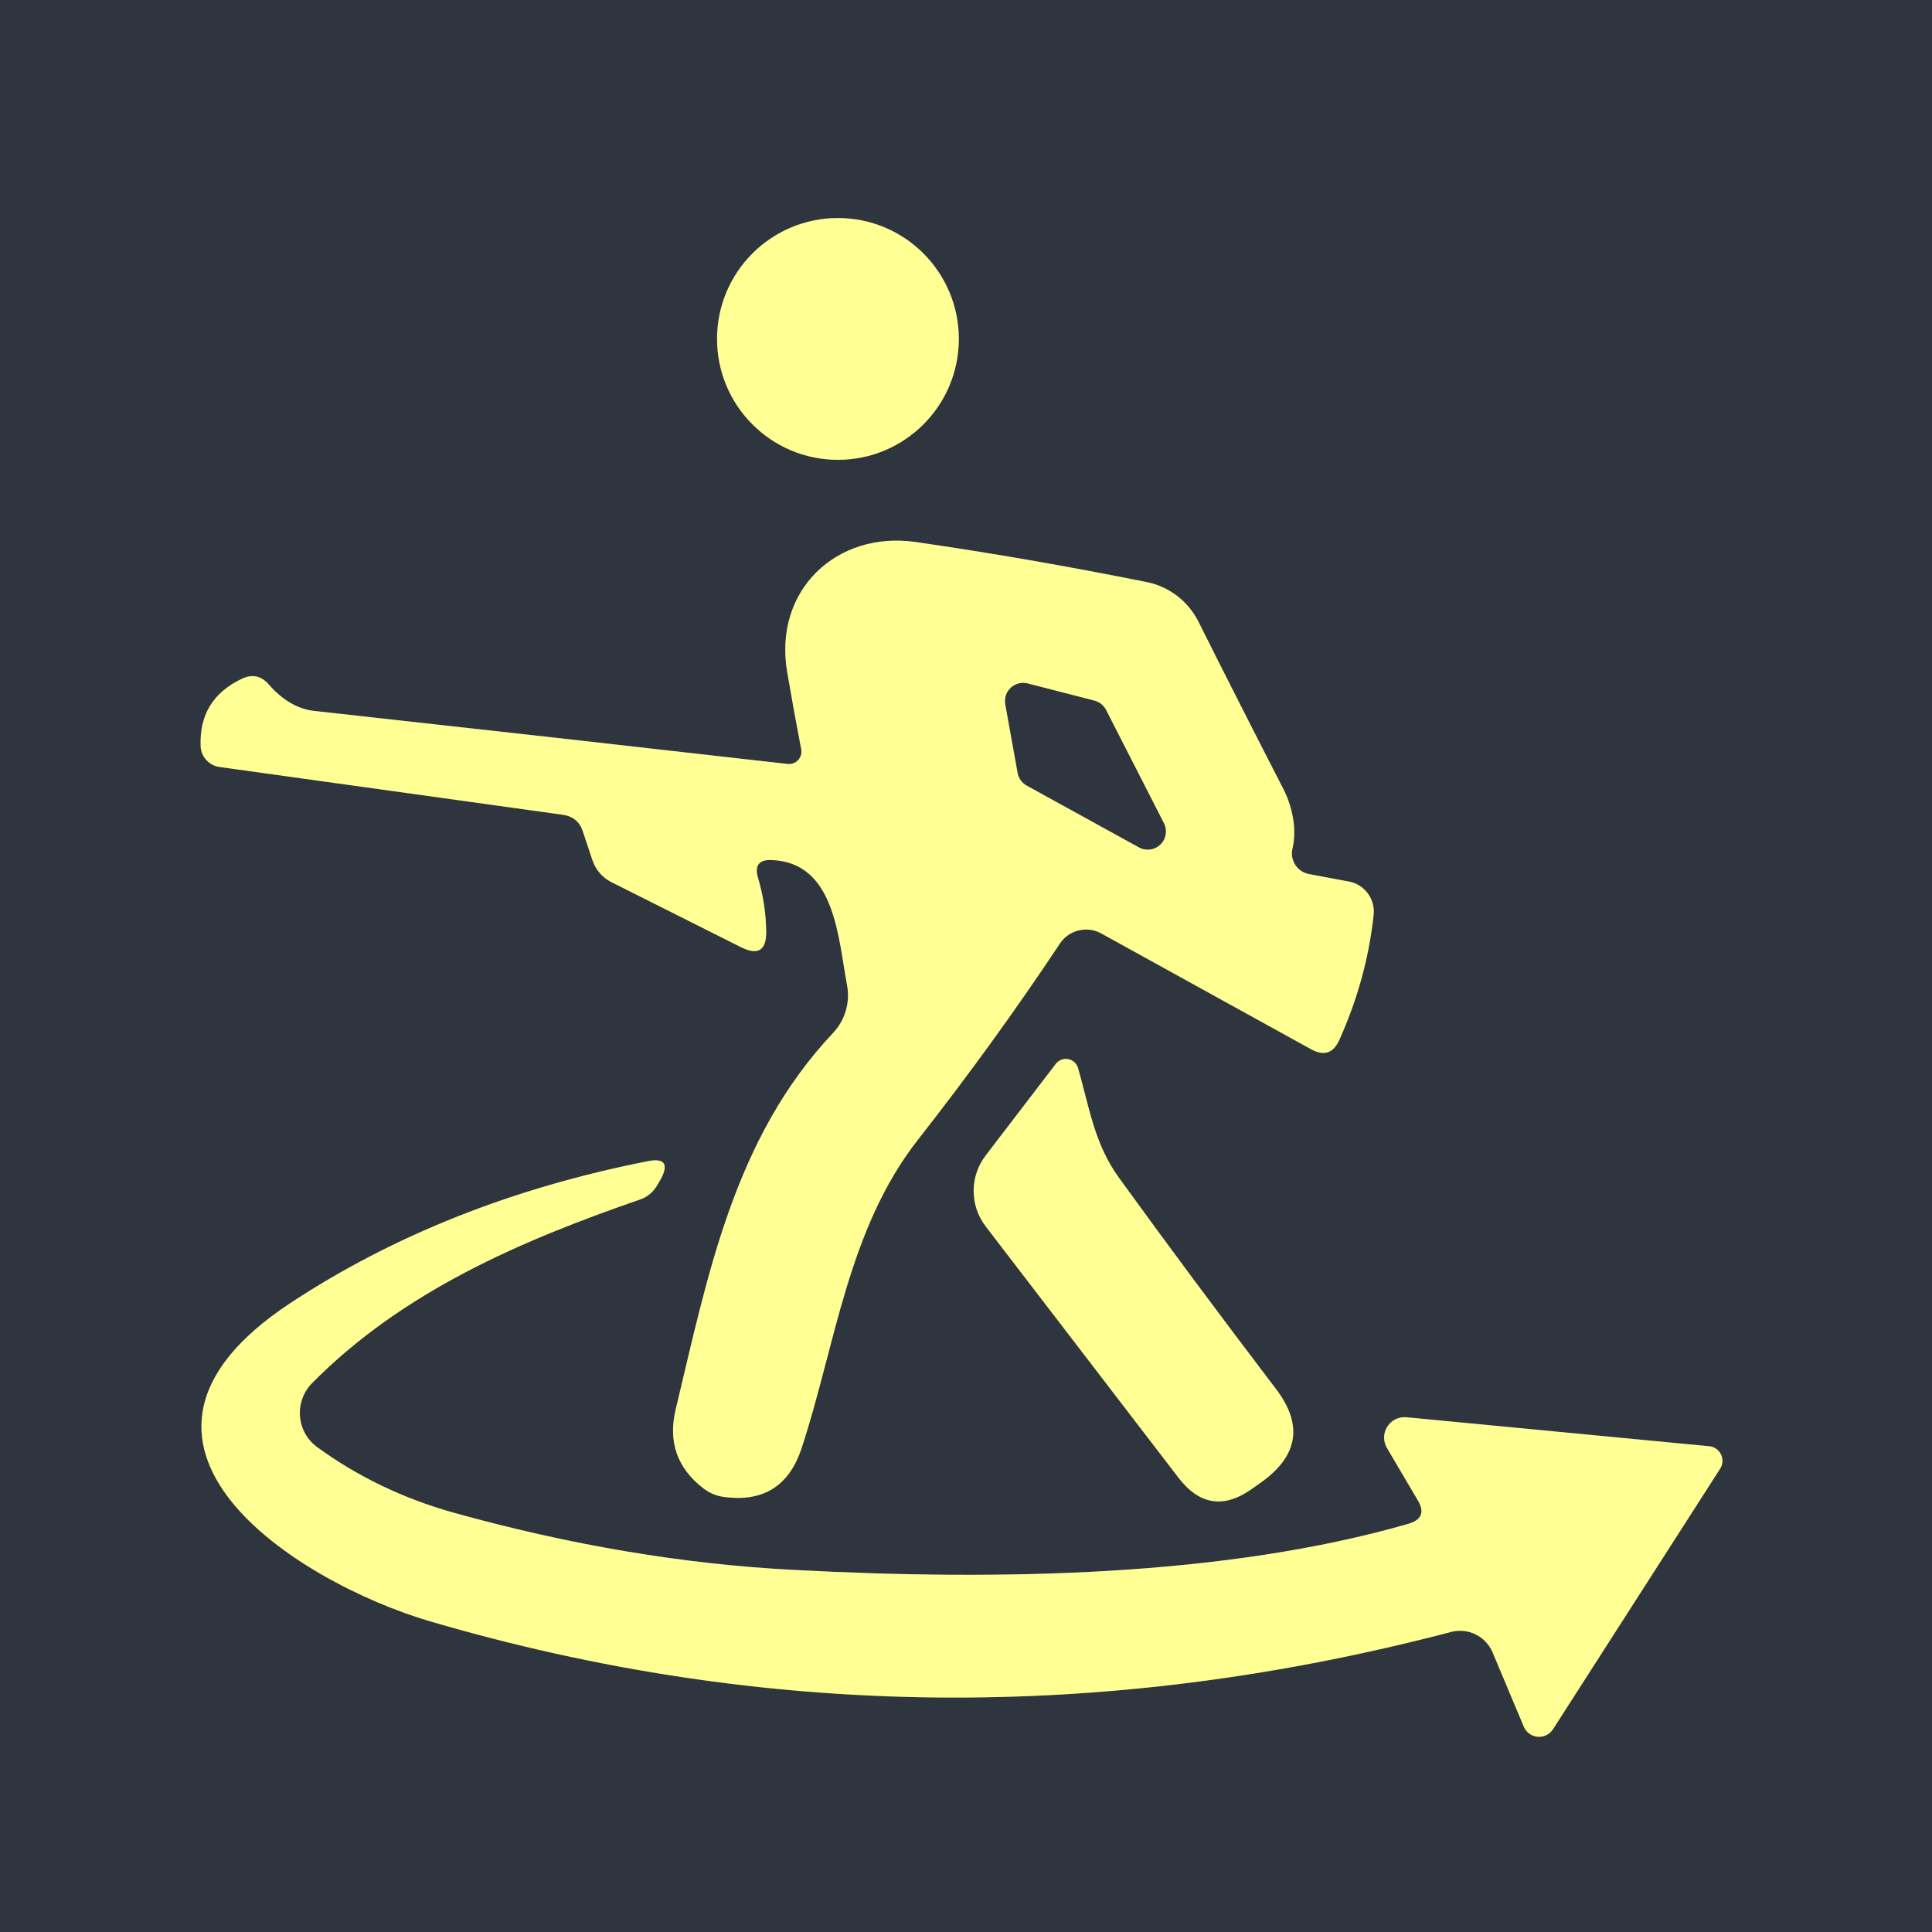
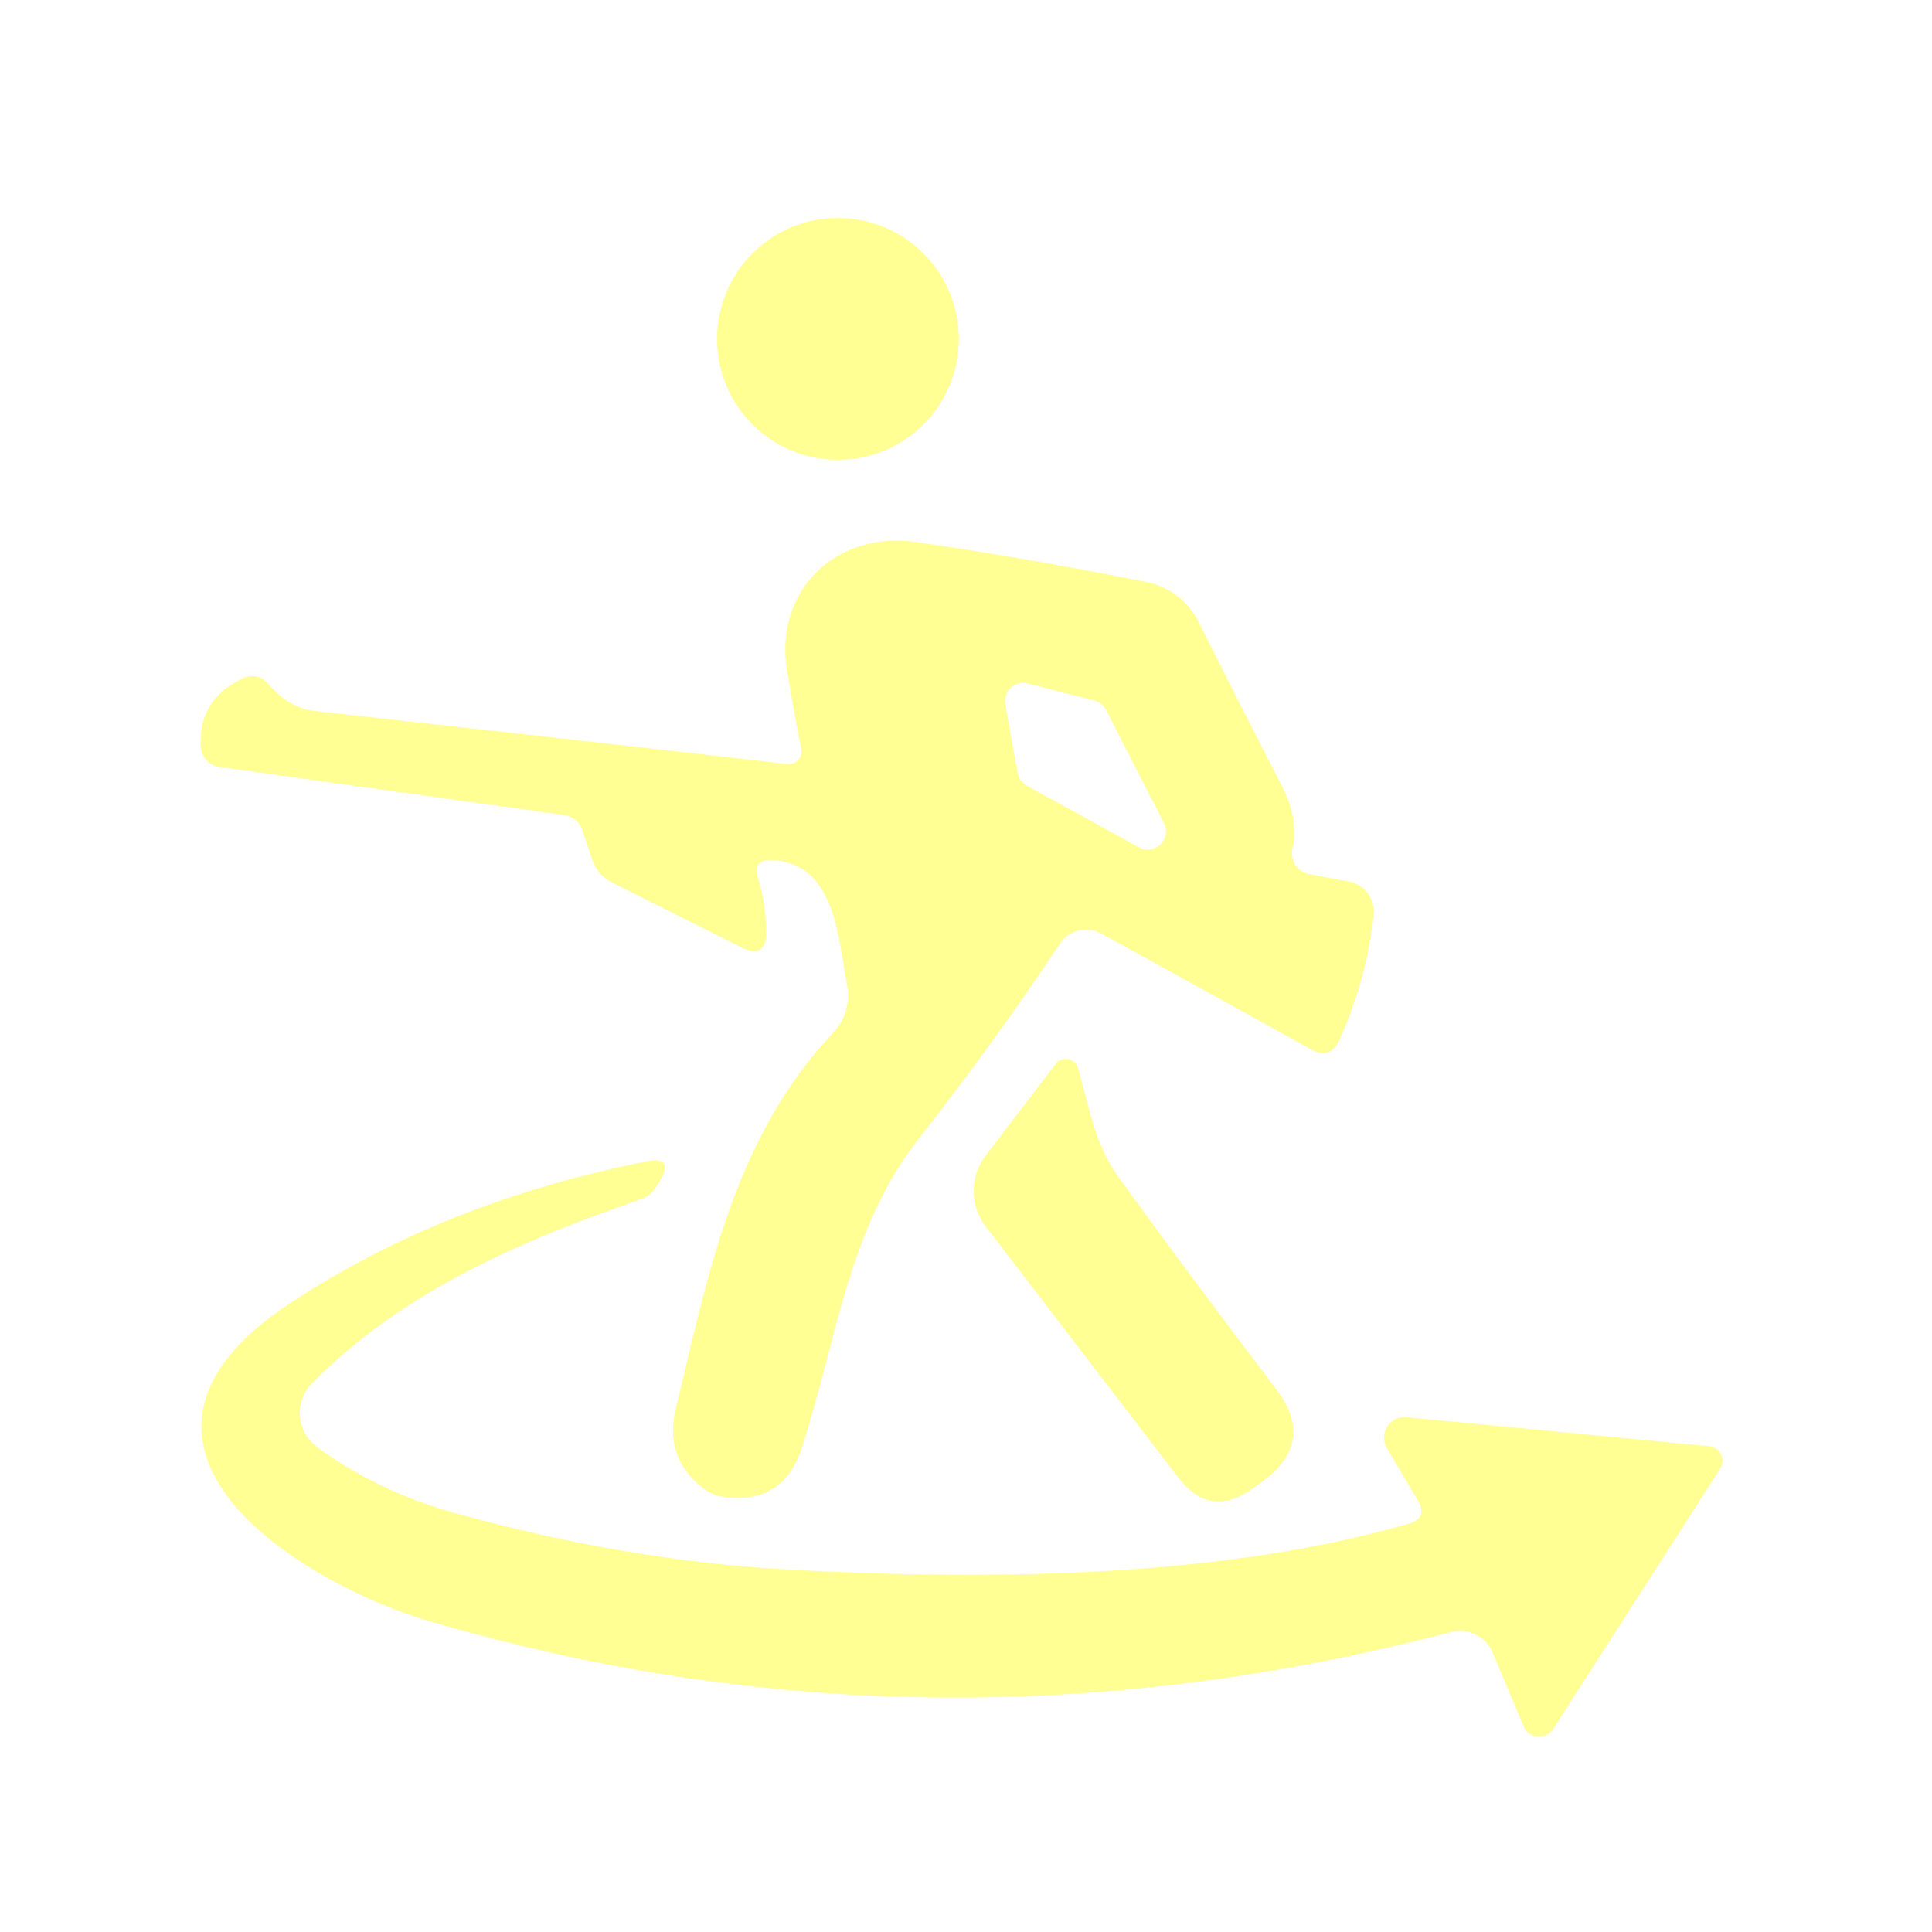
- <svg xmlns="http://www.w3.org/2000/svg" version="1.1" viewBox="0.00 0.00 70.00 70.00">
-   <g stroke-width="2.00" fill="none" stroke-linecap="butt">
-     <path stroke="#575c63" vector-effect="non-scaling-stroke" d="   M 34.74 12.28   A 4.38 4.38 0.0 0 0 30.36 7.90   A 4.38 4.38 0.0 0 0 25.98 12.28   A 4.38 4.38 0.0 0 0 30.36 16.66   A 4.38 4.38 0.0 0 0 34.74 12.28" />
-     <path stroke="#575c63" vector-effect="non-scaling-stroke" d="   M 46.83 30.74   C 47.00 30.01 46.81 29.17 46.47 28.53   Q 44.92 25.52 43.42 22.52   A 2.70 2.69 82.3 0 0 41.55 21.09   Q 37.21 20.22 33.19 19.64   C 30.32 19.22 28.02 21.38 28.52 24.34   Q 28.76 25.75 29.03 27.15   A 0.45 0.45 0.0 0 1 28.54 27.68   Q 20.02 26.71 11.40 25.76   C 10.73 25.69 10.17 25.30 9.74 24.80   Q 9.32 24.32 8.75 24.60   Q 7.20 25.34 7.27 27.04   A 0.80 0.79 2.6 0 0 7.96 27.79   L 20.39 29.52   Q 20.95 29.60 21.12 30.13   L 21.47 31.18   A 1.39 1.35 -86.3 0 0 22.13 31.95   L 26.85 34.32   Q 27.78 34.78 27.76 33.74   Q 27.75 32.77 27.46 31.79   Q 27.28 31.14 27.94 31.16   C 30.27 31.23 30.37 34.01 30.69 35.69   A 1.99 1.99 0.0 0 1 30.18 37.43   C 26.59 41.24 25.65 46.20 24.48 51.07   Q 24.06 52.83 25.49 53.93   Q 25.81 54.17 26.18 54.23   Q 28.37 54.55 29.05 52.45   C 30.27 48.74 30.72 44.52 33.27 41.28   Q 36.05 37.73 38.40 34.19   A 1.14 1.14 0.0 0 1 39.90 33.82   L 47.51 38.02   Q 48.21 38.40 48.53 37.67   Q 49.52 35.47 49.77 33.14   A 1.11 1.10 -82.1 0 0 48.87 31.94   L 47.43 31.67   A 0.76 0.76 0.0 0 1 46.83 30.74" />
-     <path stroke="#575c63" vector-effect="non-scaling-stroke" d="   M 40.54 42.67   C 39.65 41.44 39.47 40.13 39.06 38.70   A 0.46 0.46 0.0 0 0 38.25 38.55   L 35.71 41.87   A 2.11 2.11 0.0 0 0 35.71 44.43   L 42.69 53.53   Q 43.84 55.04 45.38 53.93   L 45.72 53.69   Q 47.71 52.25 46.22 50.31   Q 43.16 46.29 40.54 42.67" />
-     <path stroke="#575c63" vector-effect="non-scaling-stroke" d="   M 51.03 55.21   C 44.40 57.12 36.26 57.28 28.75 56.88   Q 22.75 56.57 16.41 54.80   Q 13.68 54.03 11.49 52.43   A 1.54 1.53 -49.8 0 1 11.30 50.12   C 14.58 46.80 18.85 44.96 23.19 43.46   Q 23.57 43.33 23.79 42.98   Q 23.87 42.84 23.95 42.71   Q 24.37 41.90 23.48 42.07   Q 16.12 43.52 10.51 47.22   C 2.80 52.31 10.78 57.33 15.57 58.74   Q 33.73 64.07 52.57 59.13   A 1.28 1.28 0.0 0 1 54.08 59.87   L 55.21 62.56   A 0.60 0.60 0.0 0 0 56.27 62.65   L 62.32 53.22   A 0.53 0.53 0.0 0 0 61.93 52.40   L 50.96 51.35   A 0.74 0.74 0.0 0 0 50.25 52.46   L 51.37 54.36   Q 51.75 55.00 51.03 55.21" />
-     <path stroke="#575c63" vector-effect="non-scaling-stroke" d="   M 41.26 30.70   A 0.66 0.66 0.0 0 0 42.17 29.82   L 40.07 25.71   A 0.66 0.66 0.0 0 0 39.64 25.38   L 37.23 24.76   A 0.66 0.66 0.0 0 0 36.42 25.51   L 36.87 28.01   A 0.66 0.66 0.0 0 0 37.21 28.47   L 41.26 30.70" />
-   </g>
-   <g fill="#2f353e">
-     <path d="   M 0.00 0.00   L 70.00 0.00   L 70.00 70.00   L 0.00 70.00   L 0.00 0.00   Z   M 34.74 12.28   A 4.38 4.38 0.0 0 0 30.36 7.90   A 4.38 4.38 0.0 0 0 25.98 12.28   A 4.38 4.38 0.0 0 0 30.36 16.66   A 4.38 4.38 0.0 0 0 34.74 12.28   Z   M 46.83 30.74   C 47.00 30.01 46.81 29.17 46.47 28.53   Q 44.92 25.52 43.42 22.52   A 2.70 2.69 82.3 0 0 41.55 21.09   Q 37.21 20.22 33.19 19.64   C 30.32 19.22 28.02 21.38 28.52 24.34   Q 28.76 25.75 29.03 27.15   A 0.45 0.45 0.0 0 1 28.54 27.68   Q 20.02 26.71 11.40 25.76   C 10.73 25.69 10.17 25.30 9.74 24.80   Q 9.32 24.32 8.75 24.60   Q 7.20 25.34 7.27 27.04   A 0.80 0.79 2.6 0 0 7.96 27.79   L 20.39 29.52   Q 20.95 29.60 21.12 30.13   L 21.47 31.18   A 1.39 1.35 -86.3 0 0 22.13 31.95   L 26.85 34.32   Q 27.78 34.78 27.76 33.74   Q 27.75 32.77 27.46 31.79   Q 27.28 31.14 27.94 31.16   C 30.27 31.23 30.37 34.01 30.69 35.69   A 1.99 1.99 0.0 0 1 30.18 37.43   C 26.59 41.24 25.65 46.20 24.48 51.07   Q 24.06 52.83 25.49 53.93   Q 25.81 54.17 26.18 54.23   Q 28.37 54.55 29.05 52.45   C 30.27 48.74 30.72 44.52 33.27 41.28   Q 36.05 37.73 38.40 34.19   A 1.14 1.14 0.0 0 1 39.90 33.82   L 47.51 38.02   Q 48.21 38.40 48.53 37.67   Q 49.52 35.47 49.77 33.14   A 1.11 1.10 -82.1 0 0 48.87 31.94   L 47.43 31.67   A 0.76 0.76 0.0 0 1 46.83 30.74   Z   M 40.54 42.67   C 39.65 41.44 39.47 40.13 39.06 38.70   A 0.46 0.46 0.0 0 0 38.25 38.55   L 35.71 41.87   A 2.11 2.11 0.0 0 0 35.71 44.43   L 42.69 53.53   Q 43.84 55.04 45.38 53.93   L 45.72 53.69   Q 47.71 52.25 46.22 50.31   Q 43.16 46.29 40.54 42.67   Z   M 51.03 55.21   C 44.40 57.12 36.26 57.28 28.75 56.88   Q 22.75 56.57 16.41 54.80   Q 13.68 54.03 11.49 52.43   A 1.54 1.53 -49.8 0 1 11.30 50.12   C 14.58 46.80 18.85 44.96 23.19 43.46   Q 23.57 43.33 23.79 42.98   Q 23.87 42.84 23.95 42.71   Q 24.37 41.90 23.48 42.07   Q 16.12 43.52 10.51 47.22   C 2.80 52.31 10.78 57.33 15.57 58.74   Q 33.73 64.07 52.57 59.13   A 1.28 1.28 0.0 0 1 54.08 59.87   L 55.21 62.56   A 0.60 0.60 0.0 0 0 56.27 62.65   L 62.32 53.22   A 0.53 0.53 0.0 0 0 61.93 52.40   L 50.96 51.35   A 0.74 0.74 0.0 0 0 50.25 52.46   L 51.37 54.36   Q 51.75 55.00 51.03 55.21   Z" />
-     <path d="   M 41.26 30.70   L 37.21 28.47   A 0.66 0.66 0.0 0 1 36.87 28.01   L 36.42 25.51   A 0.66 0.66 0.0 0 1 37.23 24.76   L 39.64 25.38   A 0.66 0.66 0.0 0 1 40.07 25.71   L 42.17 29.82   A 0.66 0.66 0.0 0 1 41.26 30.70   Z" />
-   </g>
-   <g fill="#ffff94">
-     <circle cx="30.36" cy="12.28" r="4.38" />
-     <path d="   M 47.43 31.67   L 48.87 31.94   A 1.11 1.10 -82.1 0 1 49.77 33.14   Q 49.52 35.47 48.53 37.67   Q 48.21 38.40 47.51 38.02   L 39.90 33.82   A 1.14 1.14 0.0 0 0 38.40 34.19   Q 36.05 37.73 33.27 41.28   C 30.72 44.52 30.27 48.74 29.05 52.45   Q 28.37 54.55 26.18 54.23   Q 25.81 54.17 25.49 53.93   Q 24.06 52.83 24.48 51.07   C 25.65 46.20 26.59 41.24 30.18 37.43   A 1.99 1.99 0.0 0 0 30.69 35.69   C 30.37 34.01 30.27 31.23 27.94 31.16   Q 27.28 31.14 27.46 31.79   Q 27.75 32.77 27.76 33.74   Q 27.78 34.78 26.85 34.32   L 22.13 31.95   A 1.39 1.35 -86.3 0 1 21.47 31.18   L 21.12 30.13   Q 20.95 29.60 20.39 29.52   L 7.96 27.79   A 0.80 0.79 2.6 0 1 7.27 27.04   Q 7.20 25.34 8.75 24.60   Q 9.32 24.32 9.74 24.80   C 10.17 25.30 10.73 25.69 11.40 25.76   Q 20.02 26.71 28.54 27.68   A 0.45 0.45 0.0 0 0 29.03 27.15   Q 28.76 25.75 28.52 24.34   C 28.02 21.38 30.32 19.22 33.19 19.64   Q 37.21 20.22 41.55 21.09   A 2.70 2.69 82.3 0 1 43.42 22.52   Q 44.92 25.52 46.47 28.53   C 46.81 29.17 47.00 30.01 46.83 30.74   A 0.76 0.76 0.0 0 0 47.43 31.67   Z   M 41.26 30.70   A 0.66 0.66 0.0 0 0 42.17 29.82   L 40.07 25.71   A 0.66 0.66 0.0 0 0 39.64 25.38   L 37.23 24.76   A 0.66 0.66 0.0 0 0 36.42 25.51   L 36.87 28.01   A 0.66 0.66 0.0 0 0 37.21 28.47   L 41.26 30.70   Z" />
-     <path d="   M 40.54 42.67   Q 43.16 46.29 46.22 50.31   Q 47.71 52.25 45.72 53.69   L 45.38 53.93   Q 43.84 55.04 42.69 53.53   L 35.71 44.43   A 2.11 2.11 0.0 0 1 35.71 41.87   L 38.25 38.55   A 0.46 0.46 0.0 0 1 39.06 38.70   C 39.47 40.13 39.65 41.44 40.54 42.67   Z" />
-     <path d="   M 51.37 54.36   L 50.25 52.46   A 0.74 0.74 0.0 0 1 50.96 51.35   L 61.93 52.40   A 0.53 0.53 0.0 0 1 62.32 53.22   L 56.27 62.65   A 0.60 0.60 0.0 0 1 55.21 62.56   L 54.08 59.87   A 1.28 1.28 0.0 0 0 52.57 59.13   Q 33.73 64.07 15.57 58.74   C 10.78 57.33 2.80 52.31 10.51 47.22   Q 16.12 43.52 23.48 42.07   Q 24.37 41.90 23.95 42.71   Q 23.87 42.84 23.79 42.98   Q 23.57 43.33 23.19 43.46   C 18.85 44.96 14.58 46.80 11.30 50.12   A 1.54 1.53 -49.8 0 0 11.49 52.43   Q 13.68 54.03 16.41 54.80   Q 22.75 56.57 28.75 56.88   C 36.26 57.28 44.40 57.12 51.03 55.21   Q 51.75 55.00 51.37 54.36   Z" />
-   </g>
+ <svg xmlns="http://www.w3.org/2000/svg" width="32" height="32" viewBox="0 0 32 32" fill="none">
+   <path d="M13.879 7.616C14.985 7.616 15.881 6.72 15.881 5.614C15.881 4.508 14.985 3.611 13.879 3.611C12.773 3.611 11.877 4.508 11.877 5.614C11.877 6.72 12.773 7.616 13.879 7.616Z" fill="#FFFF94" />
+   <path d="M21.682 14.478L22.34 14.601C22.465 14.623 22.577 14.692 22.653 14.794C22.729 14.896 22.765 15.023 22.752 15.15C22.676 15.86 22.487 16.55 22.185 17.221C22.088 17.443 21.932 17.496 21.719 17.381L18.24 15.46C18.125 15.398 17.991 15.38 17.864 15.411C17.737 15.443 17.627 15.521 17.554 15.63C16.838 16.709 16.056 17.789 15.209 18.871C14.043 20.352 13.838 22.281 13.28 23.977C13.073 24.617 12.635 24.888 11.968 24.791C11.855 24.773 11.75 24.727 11.652 24.654C11.217 24.318 11.063 23.883 11.191 23.346C11.726 21.12 12.155 18.852 13.796 17.111C13.896 17.006 13.968 16.88 14.009 16.741C14.05 16.603 14.057 16.457 14.03 16.315C13.883 15.547 13.838 14.277 12.773 14.245C12.571 14.238 12.498 14.334 12.553 14.533C12.642 14.831 12.687 15.128 12.69 15.424C12.696 15.741 12.558 15.829 12.274 15.689L10.117 14.606C9.976 14.533 9.868 14.407 9.815 14.254L9.655 13.774C9.603 13.612 9.492 13.519 9.321 13.495L3.639 12.704C3.554 12.692 3.476 12.652 3.418 12.589C3.361 12.526 3.327 12.446 3.323 12.361C3.302 11.843 3.528 11.471 4 11.246C4.174 11.16 4.325 11.191 4.453 11.337C4.649 11.566 4.905 11.744 5.211 11.776C7.838 12.066 10.45 12.358 13.047 12.654C13.079 12.657 13.111 12.653 13.141 12.642C13.171 12.63 13.198 12.612 13.22 12.589C13.241 12.565 13.257 12.537 13.266 12.506C13.275 12.475 13.277 12.443 13.271 12.411C13.188 11.985 13.111 11.556 13.038 11.127C12.809 9.774 13.861 8.786 15.172 8.978C16.398 9.155 17.672 9.376 18.994 9.641C19.177 9.678 19.348 9.756 19.497 9.869C19.645 9.983 19.765 10.128 19.849 10.295C20.306 11.209 20.771 12.125 21.243 13.042C21.399 13.335 21.486 13.719 21.408 14.053C21.397 14.098 21.395 14.146 21.402 14.193C21.41 14.24 21.428 14.284 21.453 14.324C21.479 14.364 21.512 14.398 21.552 14.425C21.591 14.451 21.636 14.469 21.682 14.478ZM18.862 14.034C18.918 14.066 18.984 14.079 19.048 14.071C19.113 14.063 19.173 14.034 19.22 13.989C19.267 13.943 19.298 13.884 19.308 13.82C19.319 13.756 19.308 13.69 19.278 13.632L18.318 11.753C18.297 11.716 18.27 11.683 18.236 11.657C18.202 11.631 18.163 11.612 18.121 11.602L17.019 11.319C16.971 11.307 16.92 11.307 16.872 11.319C16.823 11.332 16.778 11.356 16.742 11.39C16.705 11.424 16.677 11.467 16.661 11.514C16.645 11.562 16.641 11.612 16.649 11.662L16.855 12.805C16.863 12.849 16.882 12.891 16.909 12.927C16.936 12.964 16.97 12.994 17.01 13.015L18.862 14.034Z" fill="#FFFF94" />
+   <path d="M18.532 19.506C19.331 20.61 20.197 21.774 21.129 22.999C21.583 23.59 21.507 24.105 20.901 24.544L20.745 24.654C20.276 24.992 19.866 24.931 19.515 24.471L16.325 20.311C16.196 20.143 16.127 19.937 16.127 19.726C16.127 19.514 16.196 19.309 16.325 19.141L17.486 17.623C17.509 17.592 17.541 17.567 17.577 17.553C17.614 17.539 17.654 17.535 17.692 17.543C17.73 17.55 17.766 17.567 17.795 17.594C17.824 17.62 17.845 17.654 17.856 17.691C18.043 18.345 18.126 18.944 18.532 19.506Z" fill="#FFFF94" />
+   <path d="M23.483 24.85L22.971 23.982C22.94 23.928 22.924 23.866 22.925 23.804C22.926 23.742 22.945 23.681 22.978 23.629C23.012 23.576 23.059 23.534 23.115 23.507C23.171 23.48 23.234 23.468 23.296 23.474L28.311 23.954C28.352 23.958 28.392 23.973 28.426 23.997C28.46 24.021 28.488 24.054 28.506 24.091C28.524 24.129 28.532 24.171 28.529 24.212C28.526 24.254 28.512 24.294 28.489 24.329L25.723 28.64C25.697 28.682 25.659 28.716 25.614 28.739C25.569 28.761 25.518 28.77 25.469 28.766C25.419 28.762 25.371 28.744 25.33 28.715C25.29 28.685 25.258 28.645 25.239 28.599L24.722 27.369C24.667 27.239 24.567 27.133 24.44 27.071C24.314 27.009 24.168 26.994 24.032 27.031C18.29 28.536 12.652 28.477 7.118 26.853C4.928 26.208 1.28 23.913 4.804 21.586C6.514 20.459 8.491 19.674 10.734 19.232C11.005 19.18 11.076 19.278 10.948 19.525C10.924 19.564 10.9 19.605 10.875 19.648C10.808 19.755 10.717 19.828 10.601 19.867C8.617 20.553 6.665 21.394 5.166 22.912C5.095 22.984 5.042 23.071 5.008 23.166C4.974 23.26 4.96 23.361 4.968 23.461C4.977 23.561 5.006 23.659 5.055 23.746C5.104 23.833 5.172 23.909 5.252 23.968C5.92 24.456 6.67 24.817 7.502 25.051C9.434 25.591 11.314 25.908 13.143 26.002C16.576 26.185 20.297 26.112 23.328 25.239C23.547 25.175 23.599 25.045 23.483 24.85Z" fill="#FFFF94" />
</svg>
